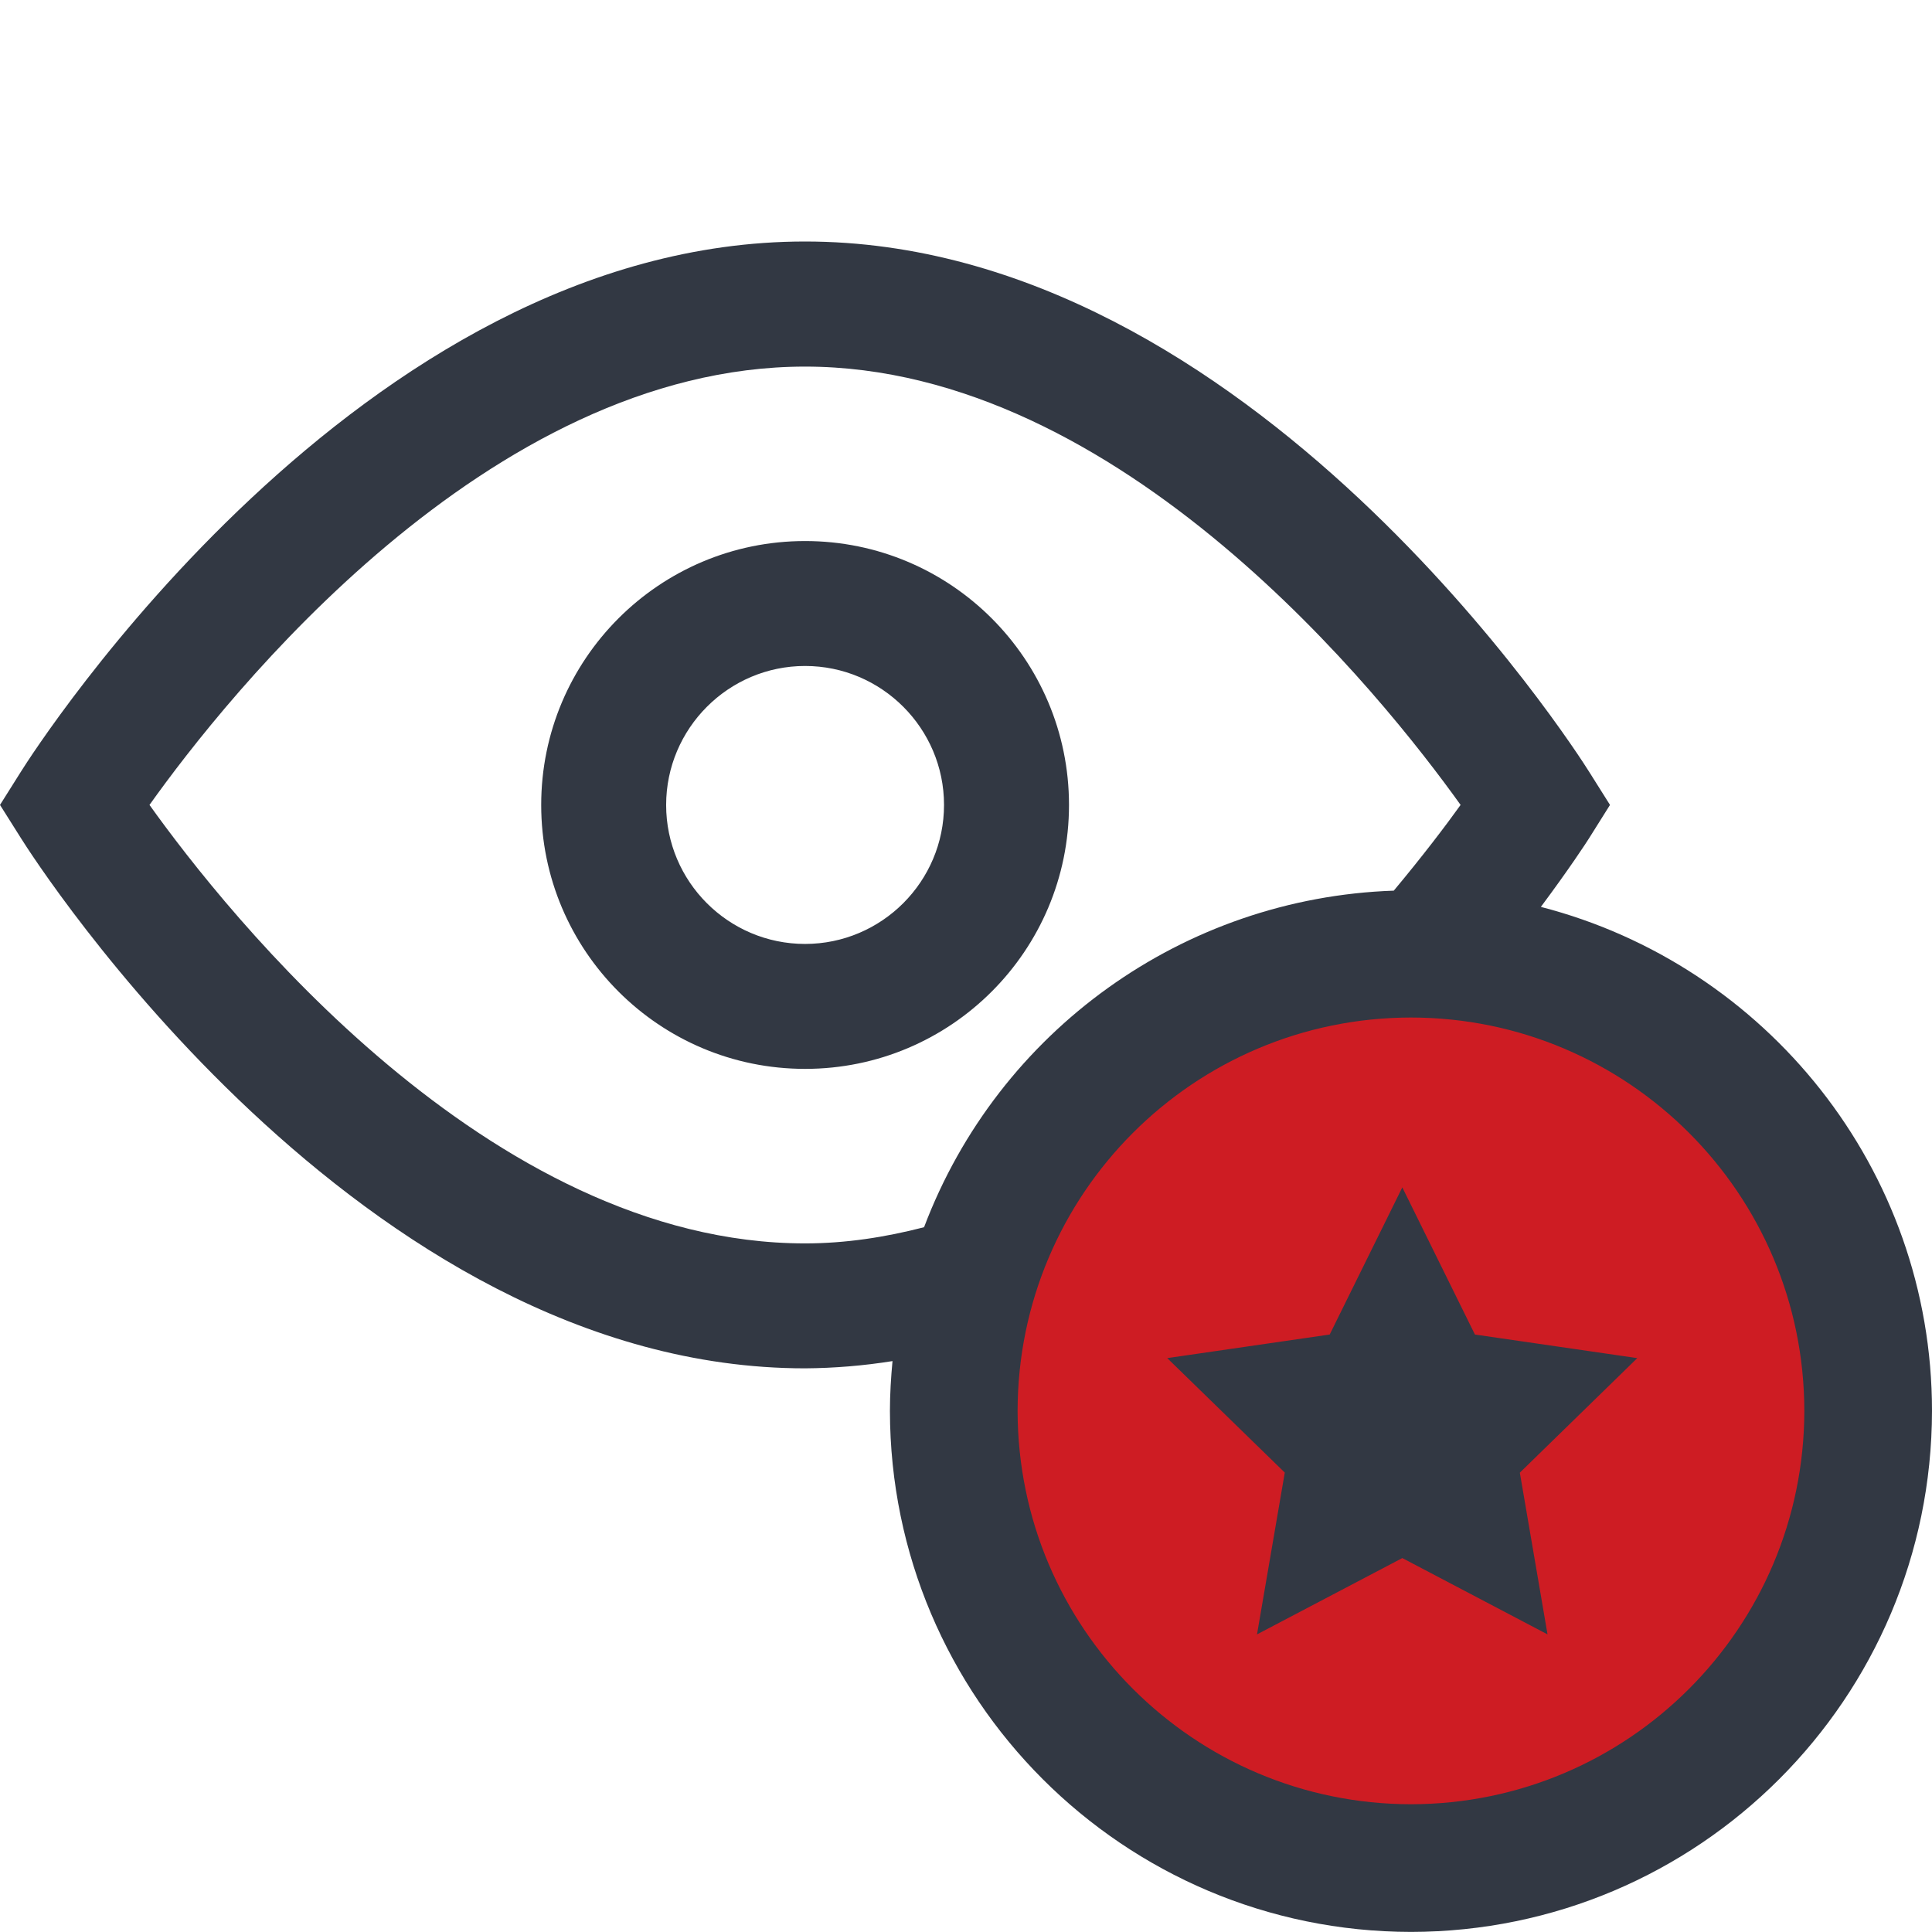
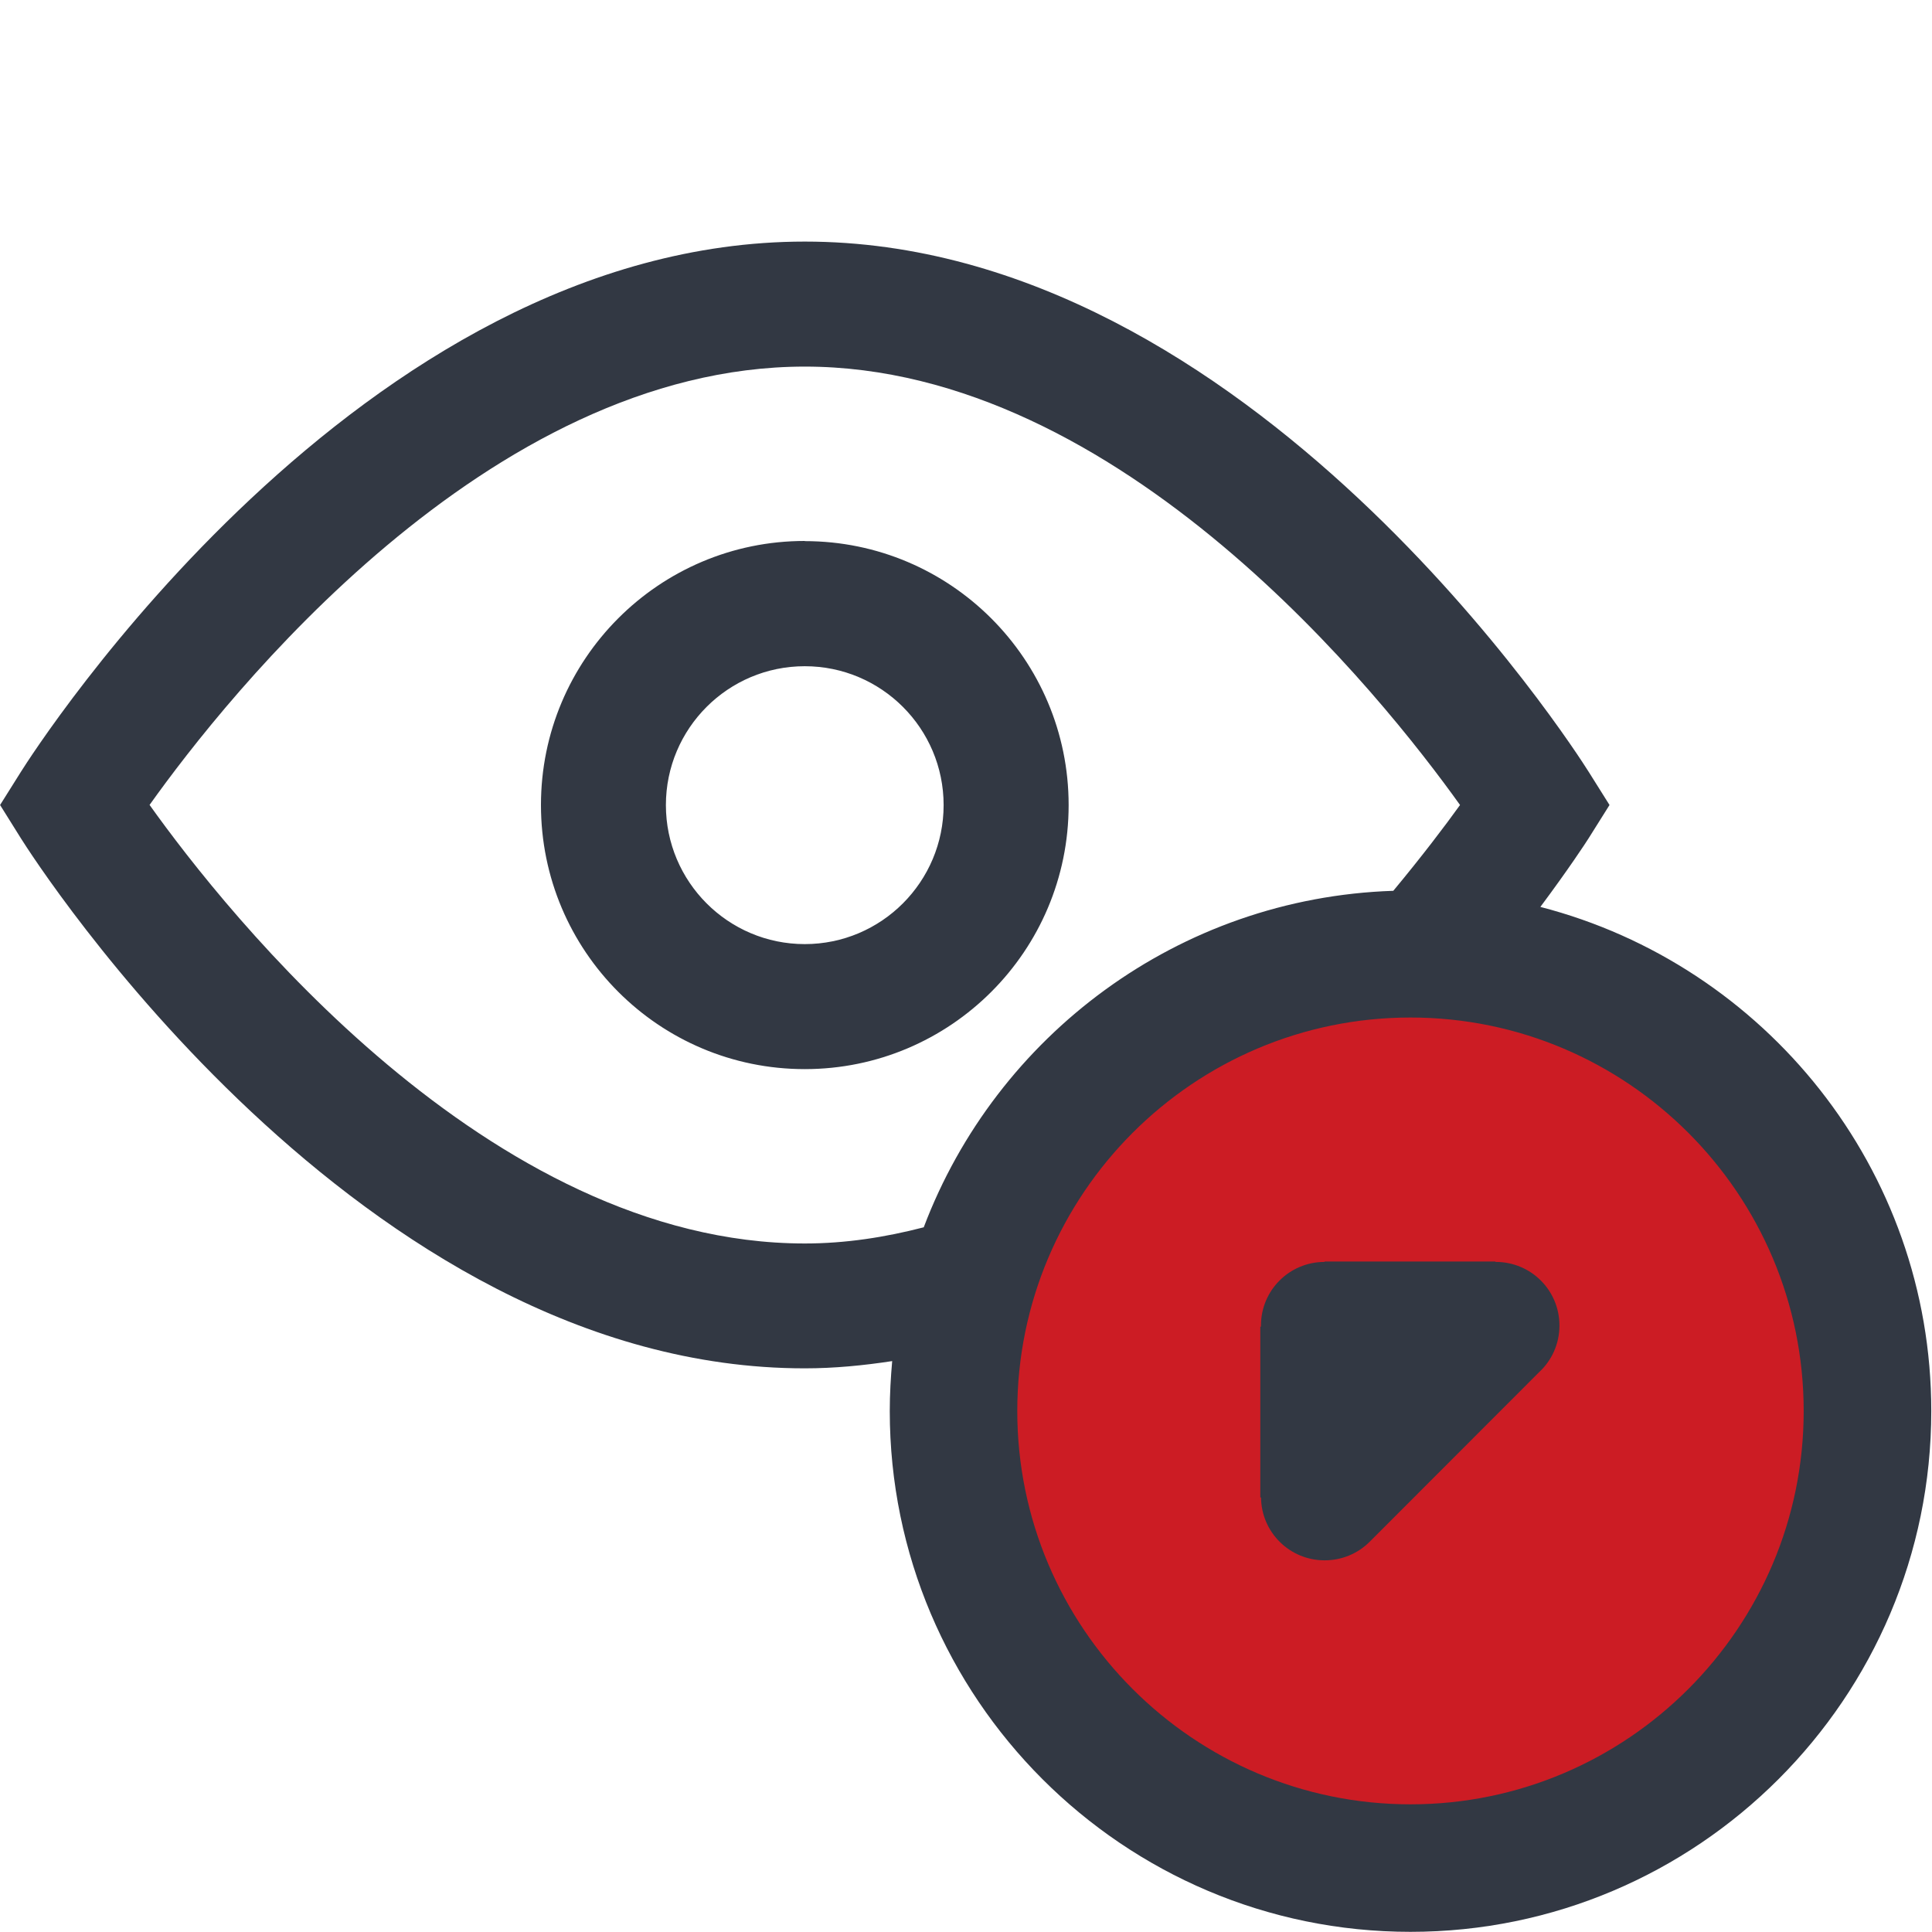
<svg xmlns="http://www.w3.org/2000/svg" width="24" height="24" viewBox="0 0 24 24">
  <g fill="none" fill-rule="evenodd">
-     <path fill="#CE1C23" d="M23.114 17.693A5.693 5.693 0 0 0 17.42 12a5.693 5.693 0 1 0 5.694 5.693" />
-     <path fill="#323843" d="M10 11.726c.953 0 1.727-.775 1.727-1.727 0-.95-.774-1.726-1.726-1.726S8.275 9.05 8.275 10c0 .952.774 1.726 1.726 1.726zm0-5.005a3.278 3.278 0 1 1 .002 6.557 3.278 3.278 0 0 1-.001-6.557zm7.528 15.692a4.892 4.892 0 0 0 4.886-4.886 4.891 4.891 0 0 0-4.886-4.887 4.892 4.892 0 0 0-4.887 4.887 4.892 4.892 0 0 0 4.887 4.886zm-7.527-6.967c.506 0 .998-.077 1.478-.201a6.476 6.476 0 0 1 5.835-4.181c.354-.424.641-.801.83-1.065-.956-1.336-4.212-5.445-8.143-5.445-3.943 0-7.192 4.109-8.144 5.445.954 1.335 4.211 5.447 8.144 5.447zm9.141-4.18c2.79.72 4.858 3.251 4.858 6.261a6.48 6.48 0 0 1-6.472 6.472 6.48 6.48 0 0 1-6.473-6.472c0-.209.013-.415.032-.619a7.2 7.2 0 0 1-1.086.09c-5.534 0-9.572-6.316-9.74-6.585L0 9.999l.26-.413C.428 9.317 4.466 3 10 3c5.532 0 9.571 6.317 9.74 6.586l.26.413-.26.414c-.035.056-.25.385-.599.853zm-.82 5.312l2.017.293-1.459 1.423.344 2.009-1.804-.948-1.805.948.345-2.01-1.46-1.422 2.018-.293.902-1.828.902 1.828z" />
+     <path fill="#CC1C24" d="M23.222 17.528c0-3.145-2.549-5.693-5.694-5.693-3.144 0-5.693 2.548-5.693 5.693 0 3.146 2.55 5.694 5.693 5.694 3.145 0 5.694-2.548 5.694-5.694" />
+     <path fill="#323843" d="M17.013 19.154c-.143.142-.34.229-.558.229-.434 0-.786-.348-.79-.781h-.009V16.48h.008v-.014c0-.437.353-.79.79-.79v-.005h2.123v.005h.004c.438 0 .791.353.791.79 0 .23-.097.436-.253.58l-2.106 2.108z" />
+     <path fill="#323843" d="M9.997 11.728c.952 0 1.725-.774 1.725-1.727 0-.952-.773-1.725-1.725-1.725-.952 0-1.725.773-1.725 1.725 0 .953.773 1.727 1.725 1.727m0-5.006c1.81 0 3.278 1.469 3.278 3.279 0 1.812-1.468 3.28-3.278 3.28S6.72 11.813 6.72 10c0-1.81 1.467-3.28 3.277-3.28m7.525 15.694c2.693 0 4.884-2.193 4.884-4.886 0-2.696-2.191-4.888-4.884-4.888-2.694 0-4.885 2.192-4.885 4.888 0 2.693 2.191 4.886 4.885 4.886m-7.524-6.967c.506 0 .998-.077 1.477-.201.901-2.381 3.163-4.092 5.833-4.18.354-.426.64-.803.829-1.066-.955-1.336-4.21-5.446-8.139-5.446-3.941 0-7.189 4.11-8.14 5.445.953 1.336 4.209 5.448 8.14 5.448m9.137-4.181c2.788.72 4.856 3.252 4.856 6.262 0 3.568-2.903 6.47-6.47 6.47-3.567 0-6.468-2.902-6.468-6.47 0-.21.012-.415.03-.62-.354.054-.715.09-1.085.09C4.466 17 .43 10.684.261 10.416L.001 10l.26-.414c.169-.268 4.205-6.585 9.737-6.585 5.53 0 9.567 6.317 9.736 6.585l.26.414-.26.414c-.035.056-.25.384-.599.852" />
  </g>
</svg>
